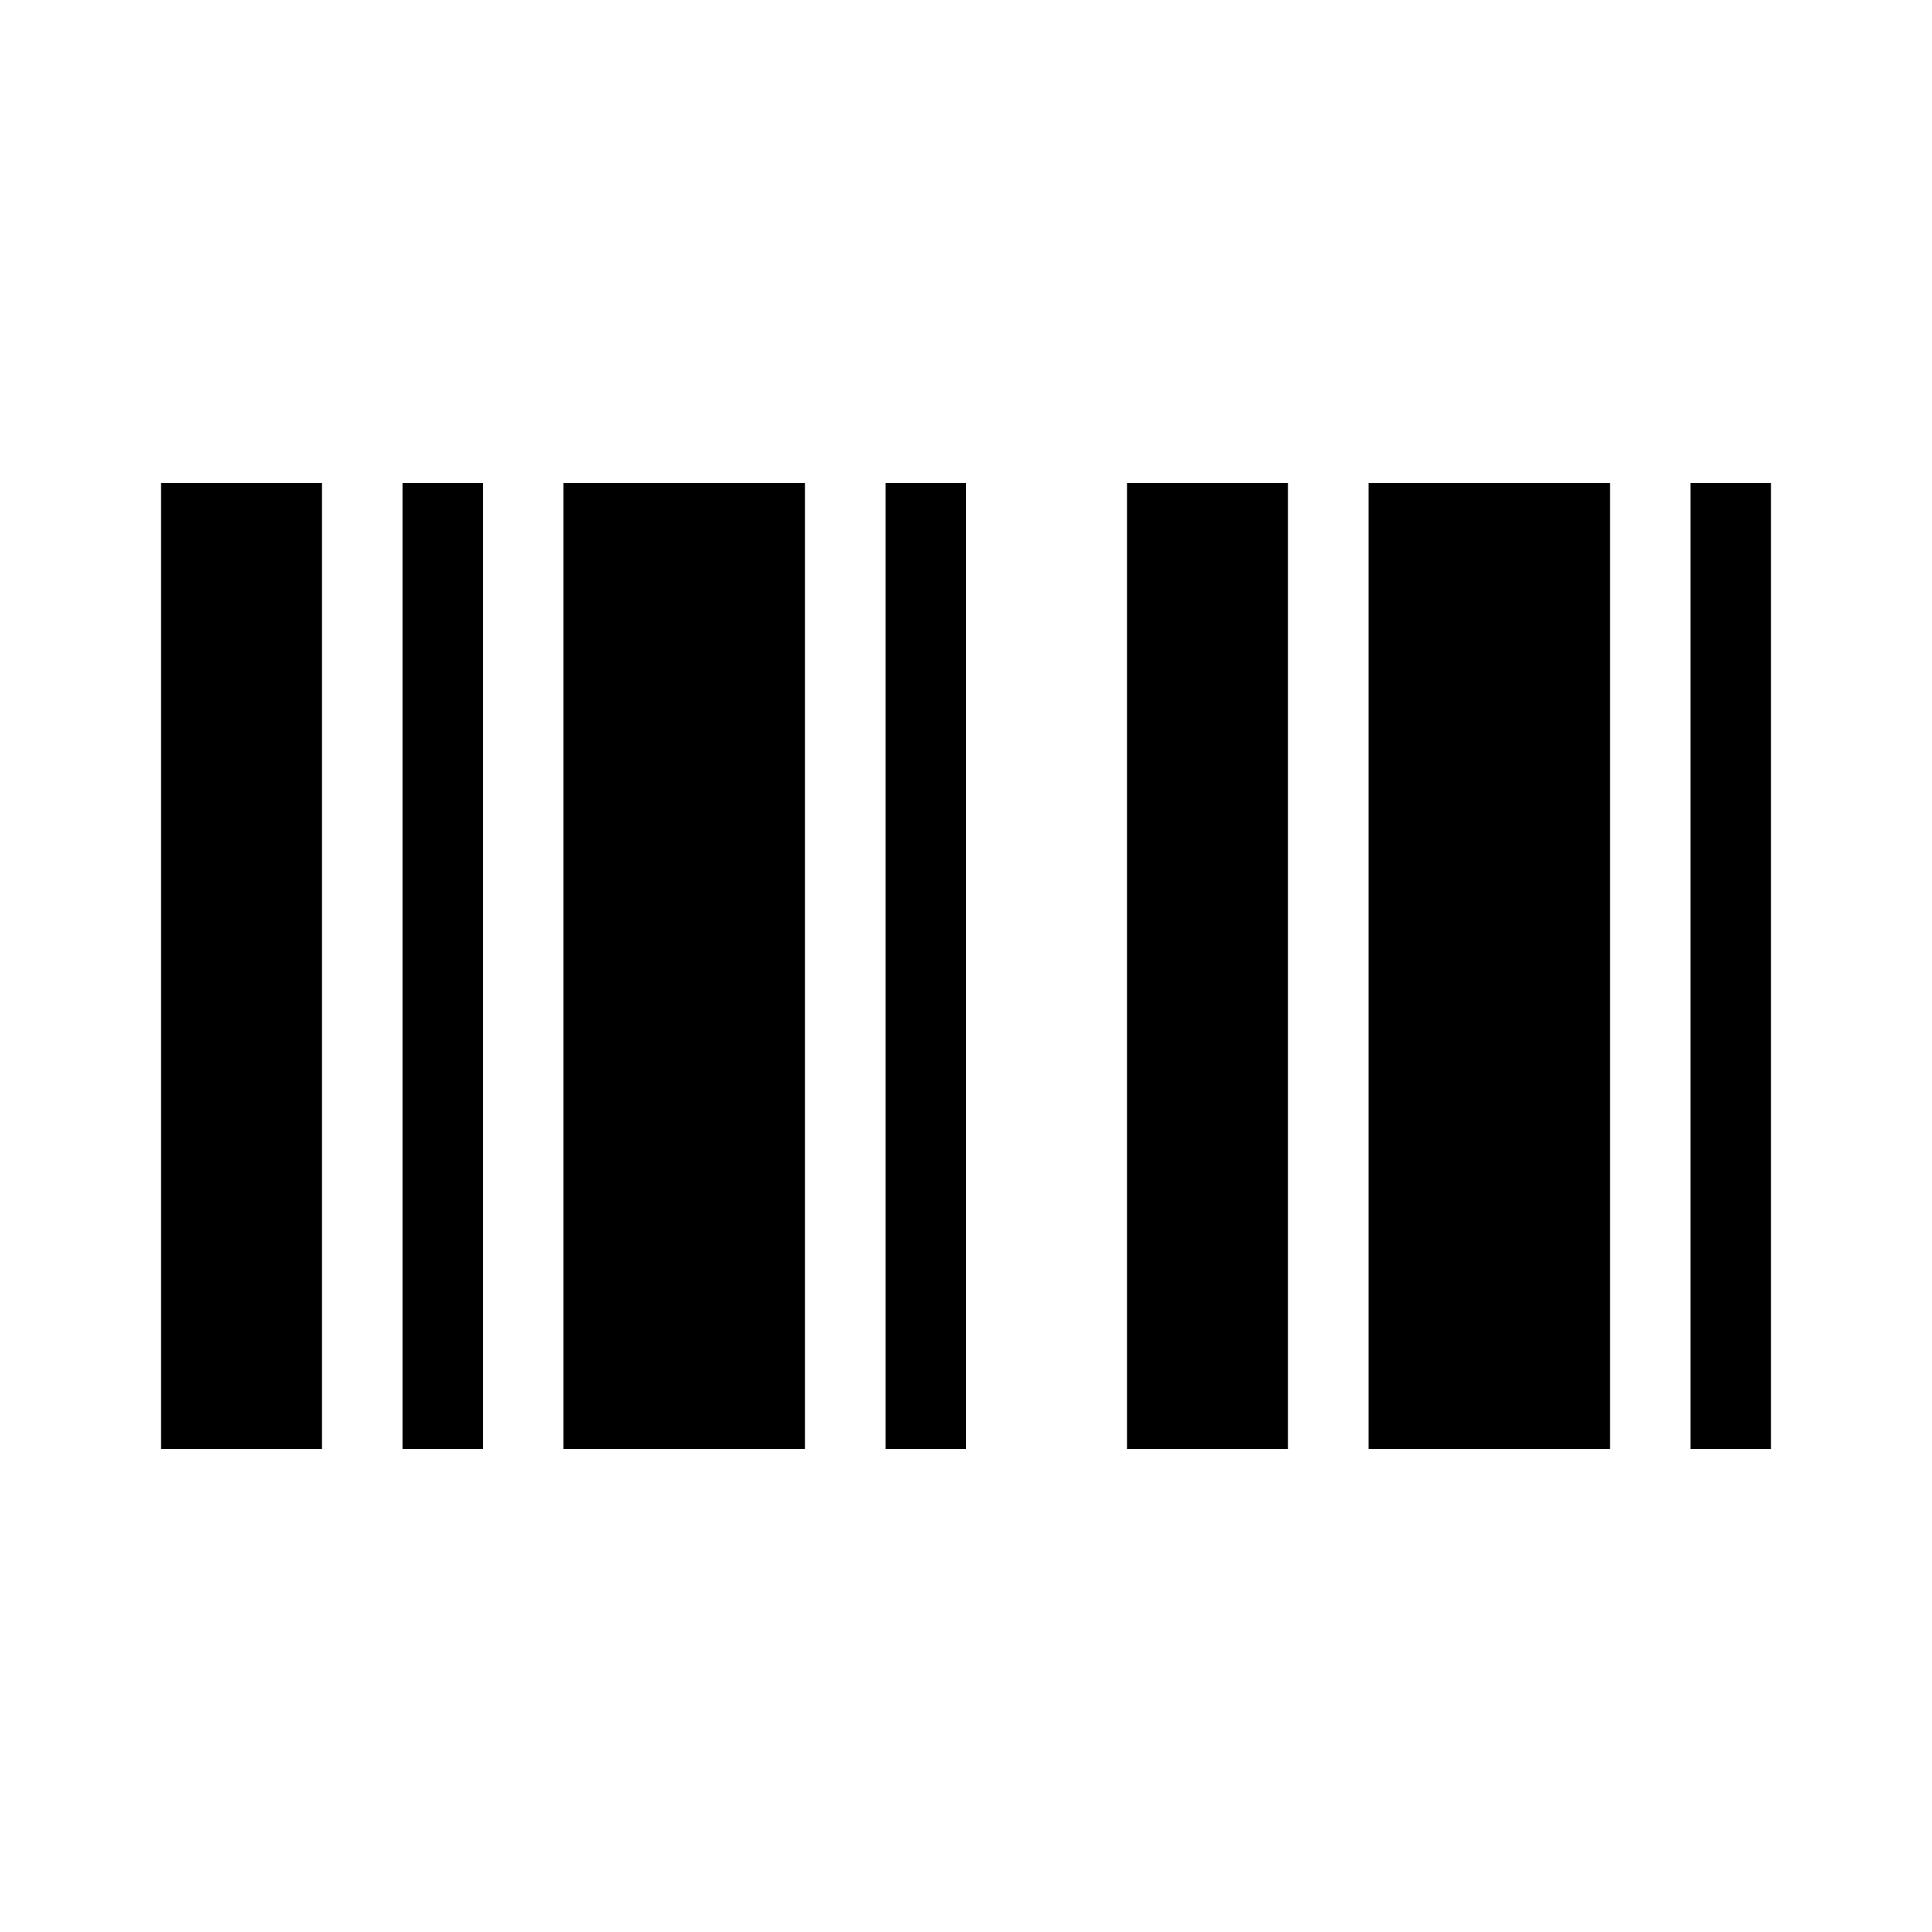
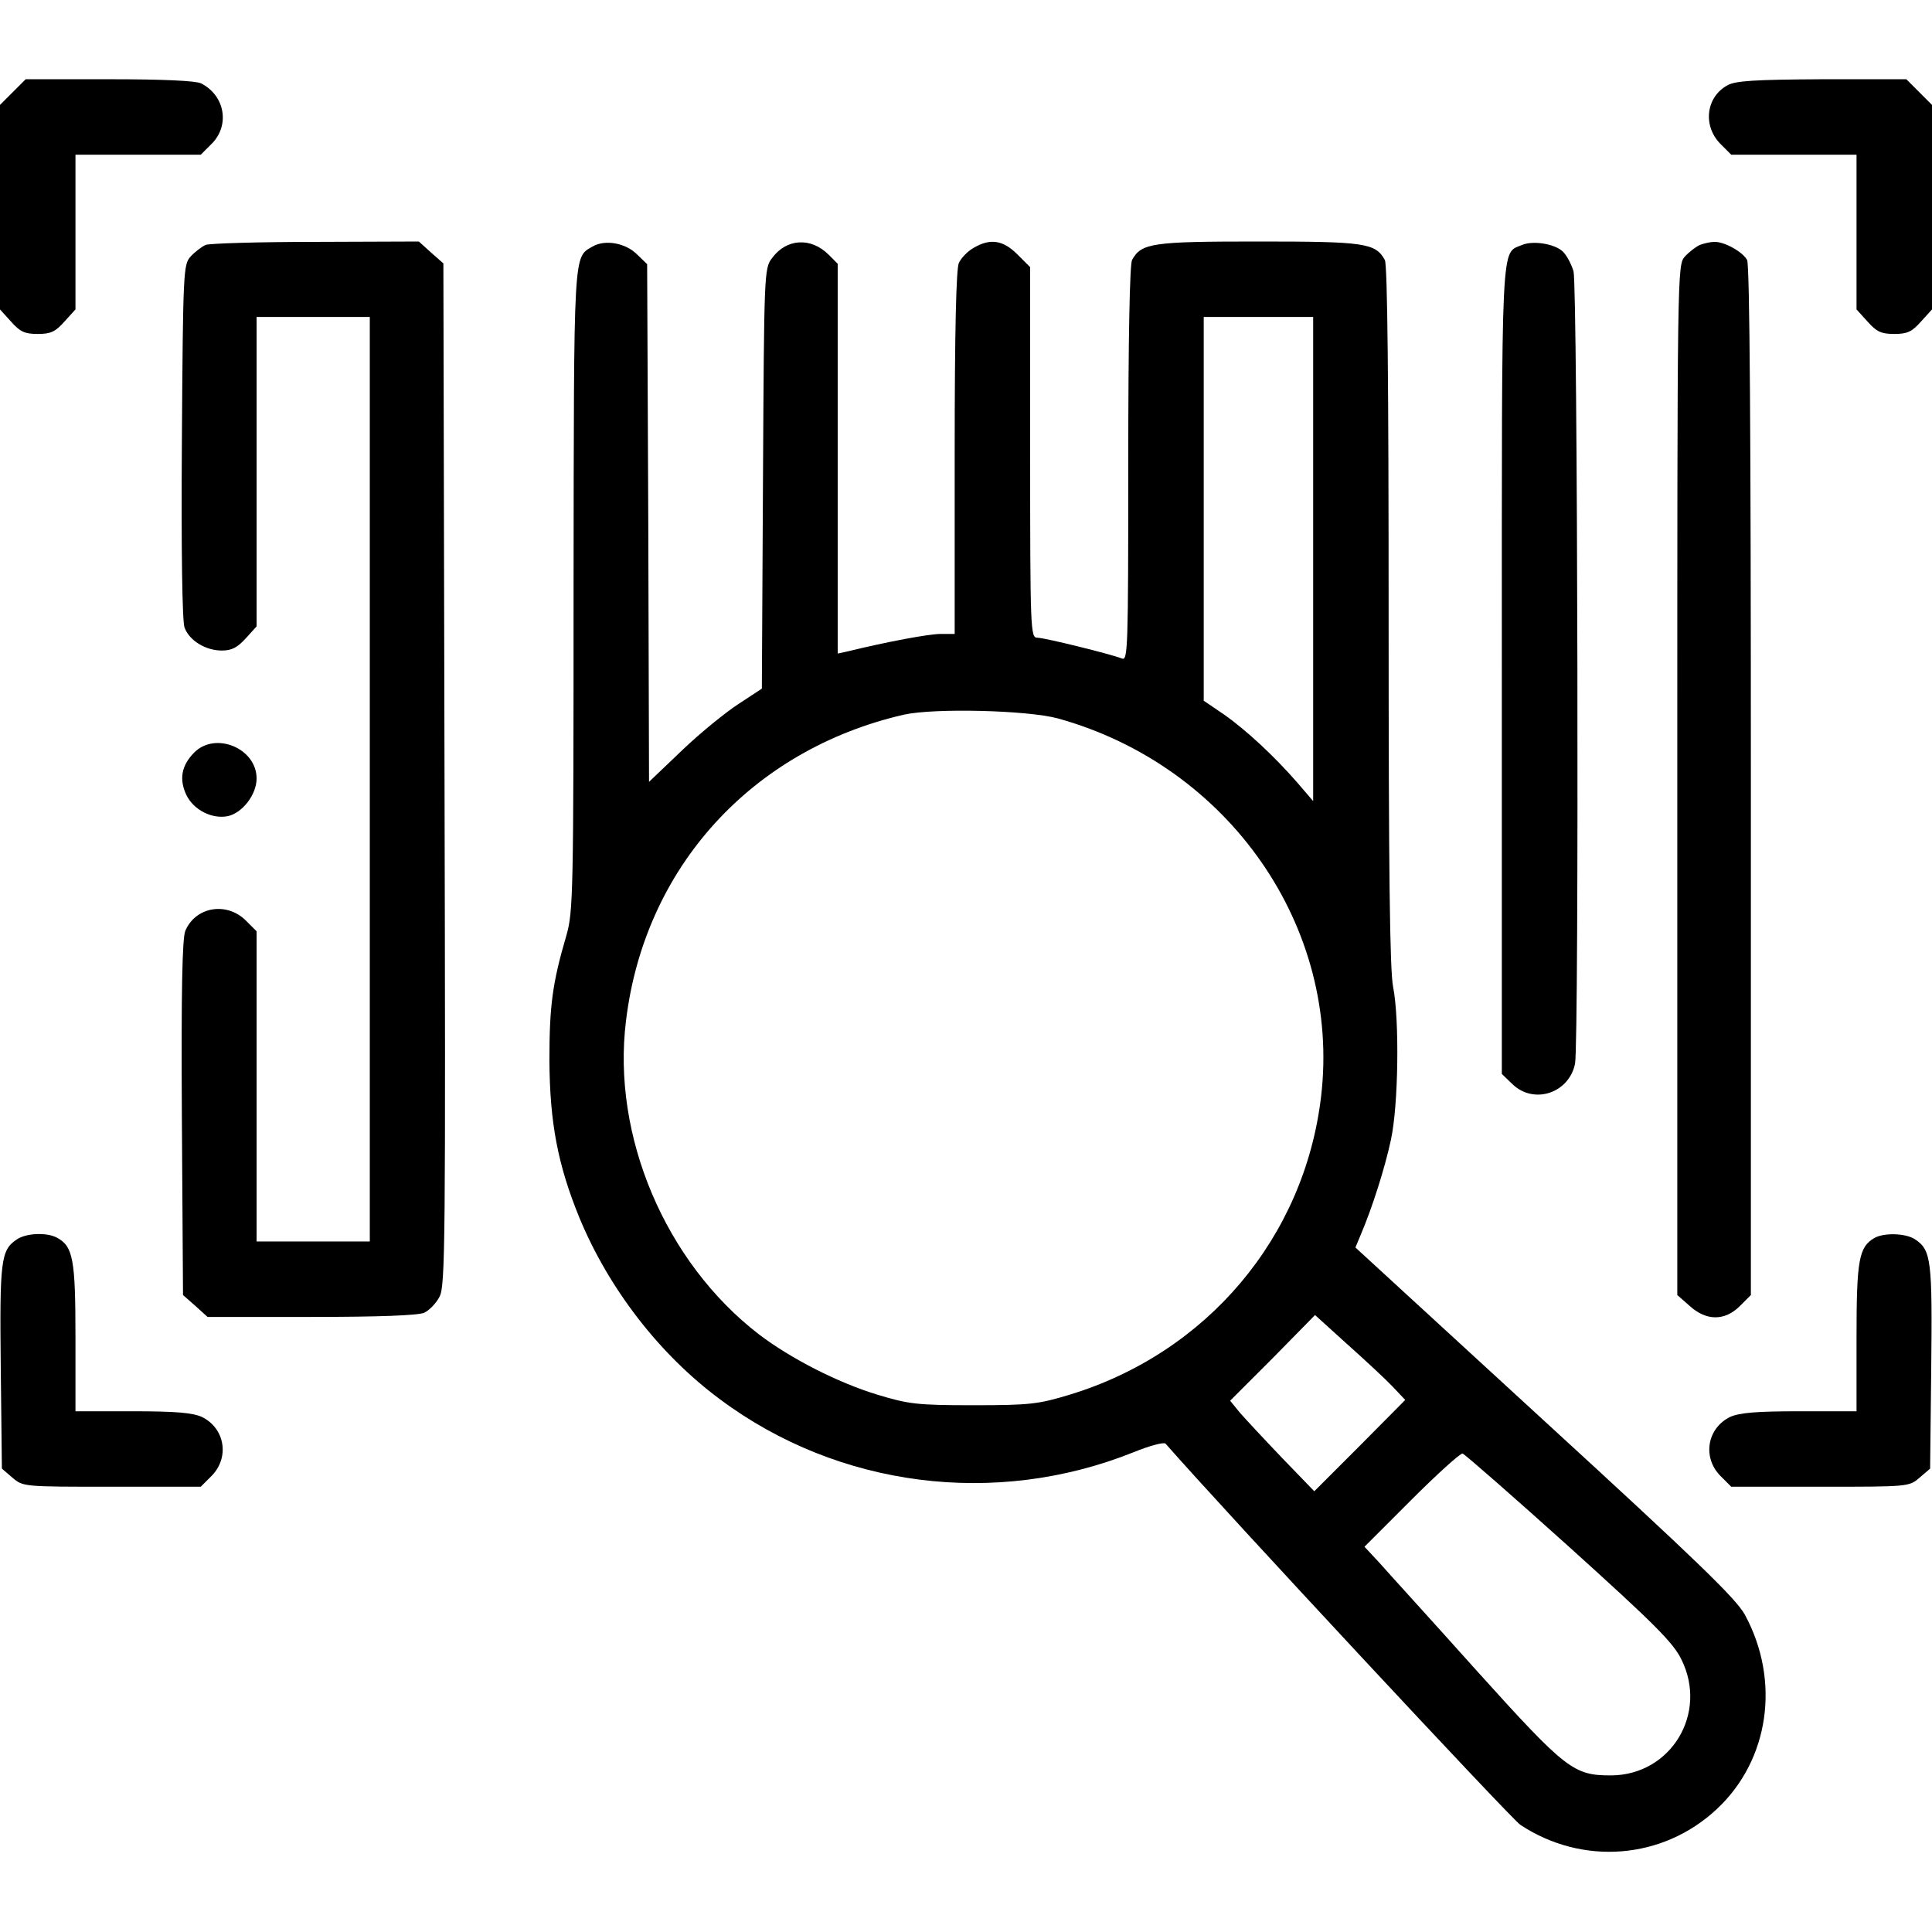
- <svg xmlns="http://www.w3.org/2000/svg" version="1.1" width="24" height="24" viewBox="0 0 24 24">
-   <path d="M2,6H4V18H2V6M5,6H6V18H5V6M7,6H10V18H7V6M11,6H12V18H11V6M14,6H16V18H14V6M17,6H20V18H17V6M21,6H22V18H21V6Z" />
+ <svg xmlns="http://www.w3.org/2000/svg" version="1.0" width="512pt" height="512pt" viewBox="0 0 512 512" preserveAspectRatio="xMidYMid meet">
+   <g transform="translate(0,512) scale(0.1,-0.1)" fill="#000000" stroke="none">
+     <path d="M34 4876 l-34 -34 0 -271 0 -271 29 -32 c24 -27 36 -33 71 -33 35 0 47 6 71 33 l29 32 0 205 0 205 166 0 166 0 29 29 c49 49 35 128 -28 160 -14 7 -100 11 -243 11 l-222 0 -34 -34z" />
+     <path d="M4578 4894 c-57 -31 -66 -107 -19 -155 l29 -29 166 0 166 0 0 -205 0 -205 29 -32 c24 -27 36 -33 71 -33 35 0 47 6 71 33 l29 32 0 271 0 271 -34 34 -34 34 -223 0 c-178 -1 -230 -4 -251 -16z" />
+     <path d="M545 4471 c-11 -5 -29 -19 -40 -31 -19 -21 -20 -38 -23 -490 -2 -289 1 -477 7 -493 13 -35 56 -61 99 -61 26 0 41 8 63 32 l29 32 0 410 0 410 150 0 150 0 0 -1225 0 -1225 -150 0 -150 0 0 411 0 411 -29 29 c-51 50 -133 36 -160 -28 -8 -21 -11 -157 -9 -497 l3 -468 33 -29 32 -29 275 0 c181 0 282 4 299 11 13 6 32 25 41 43 15 28 16 146 13 1384 l-3 1354 -33 29 -32 29 -273 -1 c-149 0 -281 -4 -292 -8z" />
+     <path d="M1571 4467 c-52 -30 -50 0 -51 -911 0 -807 -1 -852 -19 -915 -37 -126 -45 -186 -45 -331 1 -165 22 -276 79 -416 78 -189 213 -364 374 -483 313 -233 729 -286 1094 -140 44 18 82 28 86 23 155 -177 914 -992 940 -1010 165 -109 378 -92 521 42 139 130 169 340 74 515 -24 43 -124 140 -531 513 l-501 460 15 36 c29 68 63 174 79 249 20 91 23 318 6 405 -9 44 -12 309 -12 983 0 615 -3 931 -10 944 -25 45 -53 49 -335 49 -282 0 -310 -4 -335 -49 -6 -13 -10 -203 -10 -541 0 -493 -1 -522 -17 -515 -31 12 -205 55 -224 55 -18 0 -19 18 -19 491 l0 491 -34 34 c-38 38 -72 43 -116 17 -16 -9 -33 -27 -39 -40 -7 -16 -11 -180 -11 -503 l0 -480 -37 0 c-31 0 -139 -20 -250 -47 l-23 -5 0 516 0 517 -24 24 c-47 47 -112 43 -150 -9 -21 -27 -21 -40 -24 -584 l-3 -557 -61 -40 c-34 -22 -102 -77 -150 -123 l-88 -84 -2 686 -3 686 -26 25 c-30 31 -85 41 -118 22z m1909 -828 l0 -642 -42 49 c-61 70 -135 139 -195 181 l-53 36 0 509 0 508 145 0 145 0 0 -641z m-676 -423 c453 -126 750 -553 697 -1002 -44 -373 -302 -679 -666 -790 -83 -25 -104 -28 -255 -28 -151 0 -172 3 -255 28 -105 32 -230 96 -314 160 -248 191 -390 526 -352 831 49 406 333 718 736 811 81 18 328 12 409 -10z m886 -1770 l34 -36 -120 -121 -121 -121 -85 88 c-47 49 -97 103 -112 120 l-26 32 113 113 112 114 85 -77 c47 -42 101 -92 120 -112z m469 -426 c226 -204 276 -254 297 -298 71 -143 -28 -306 -186 -307 -100 0 -119 14 -358 279 -119 133 -235 260 -256 284 l-40 43 125 125 c68 68 129 123 135 122 6 -2 133 -113 283 -248z" />
+     <path d="M4034 4471 c-57 -25 -54 39 -54 -1126 l0 -1071 28 -27 c57 -55 150 -24 166 54 11 54 7 2061 -4 2100 -6 20 -19 44 -29 53 -22 20 -78 29 -107 17z" />
+     <path d="M4505 4471 c-11 -5 -29 -19 -40 -31 -20 -22 -20 -36 -20 -1387 l0 -1365 33 -29 c44 -40 93 -40 133 0 l29 29 0 1362 c0 915 -3 1368 -10 1381 -12 22 -61 49 -87 48 -10 0 -27 -4 -38 -8z" />
+     <path d="M515 3126 c-34 -34 -41 -71 -21 -113 19 -39 67 -64 109 -56 39 8 77 57 77 100 0 80 -109 125 -165 69z" />
+     <path d="M44 1835 c-42 -28 -45 -57 -42 -339 l3 -268 28 -24 c28 -24 29 -24 263 -24 l236 0 29 29 c48 49 35 126 -26 156 -25 11 -68 15 -184 15 l-151 0 0 195 c0 207 -6 242 -49 265 -28 15 -83 12 -107 -5z" />
+     <path d="M4967 1839 c-41 -24 -47 -59 -47 -264 l0 -195 -151 0 c-116 0 -159 -4 -184 -15 -61 -30 -74 -107 -26 -156 l29 -29 236 0 c234 0 235 0 263 24 l28 24 3 268 c3 282 0 311 -42 339 -24 17 -83 19 -109 4z" />
+   </g>
</svg>
